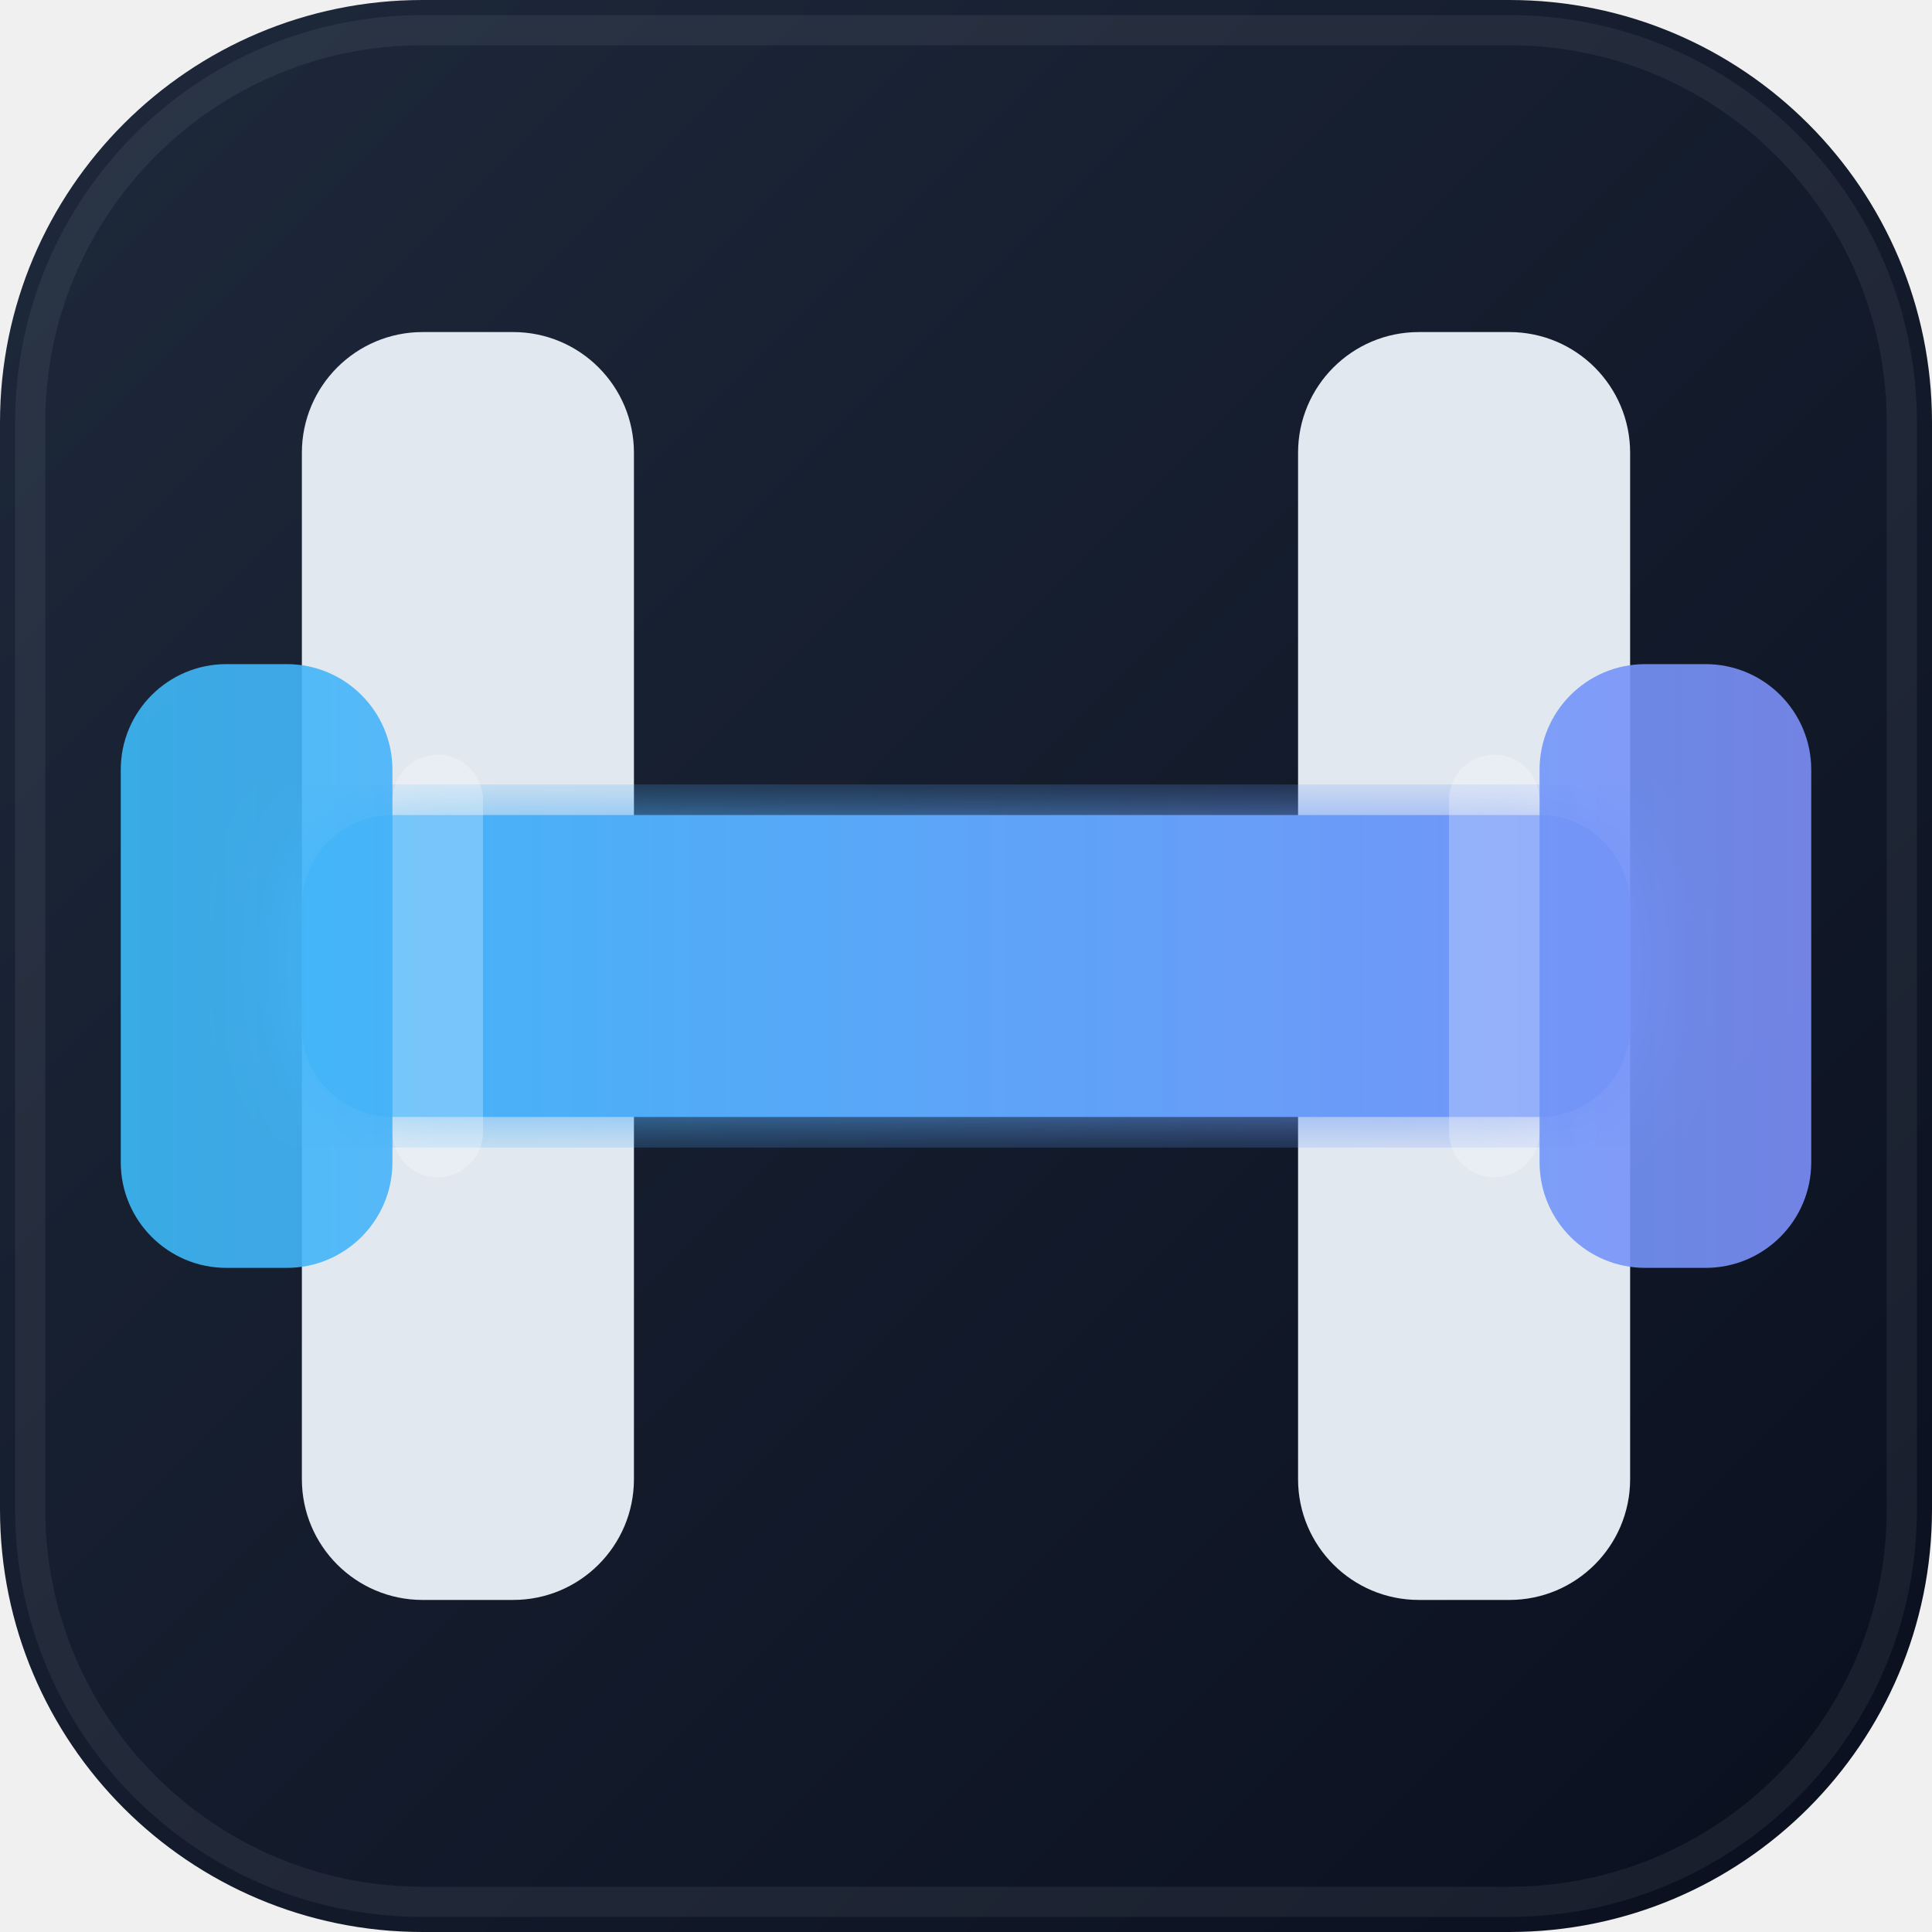
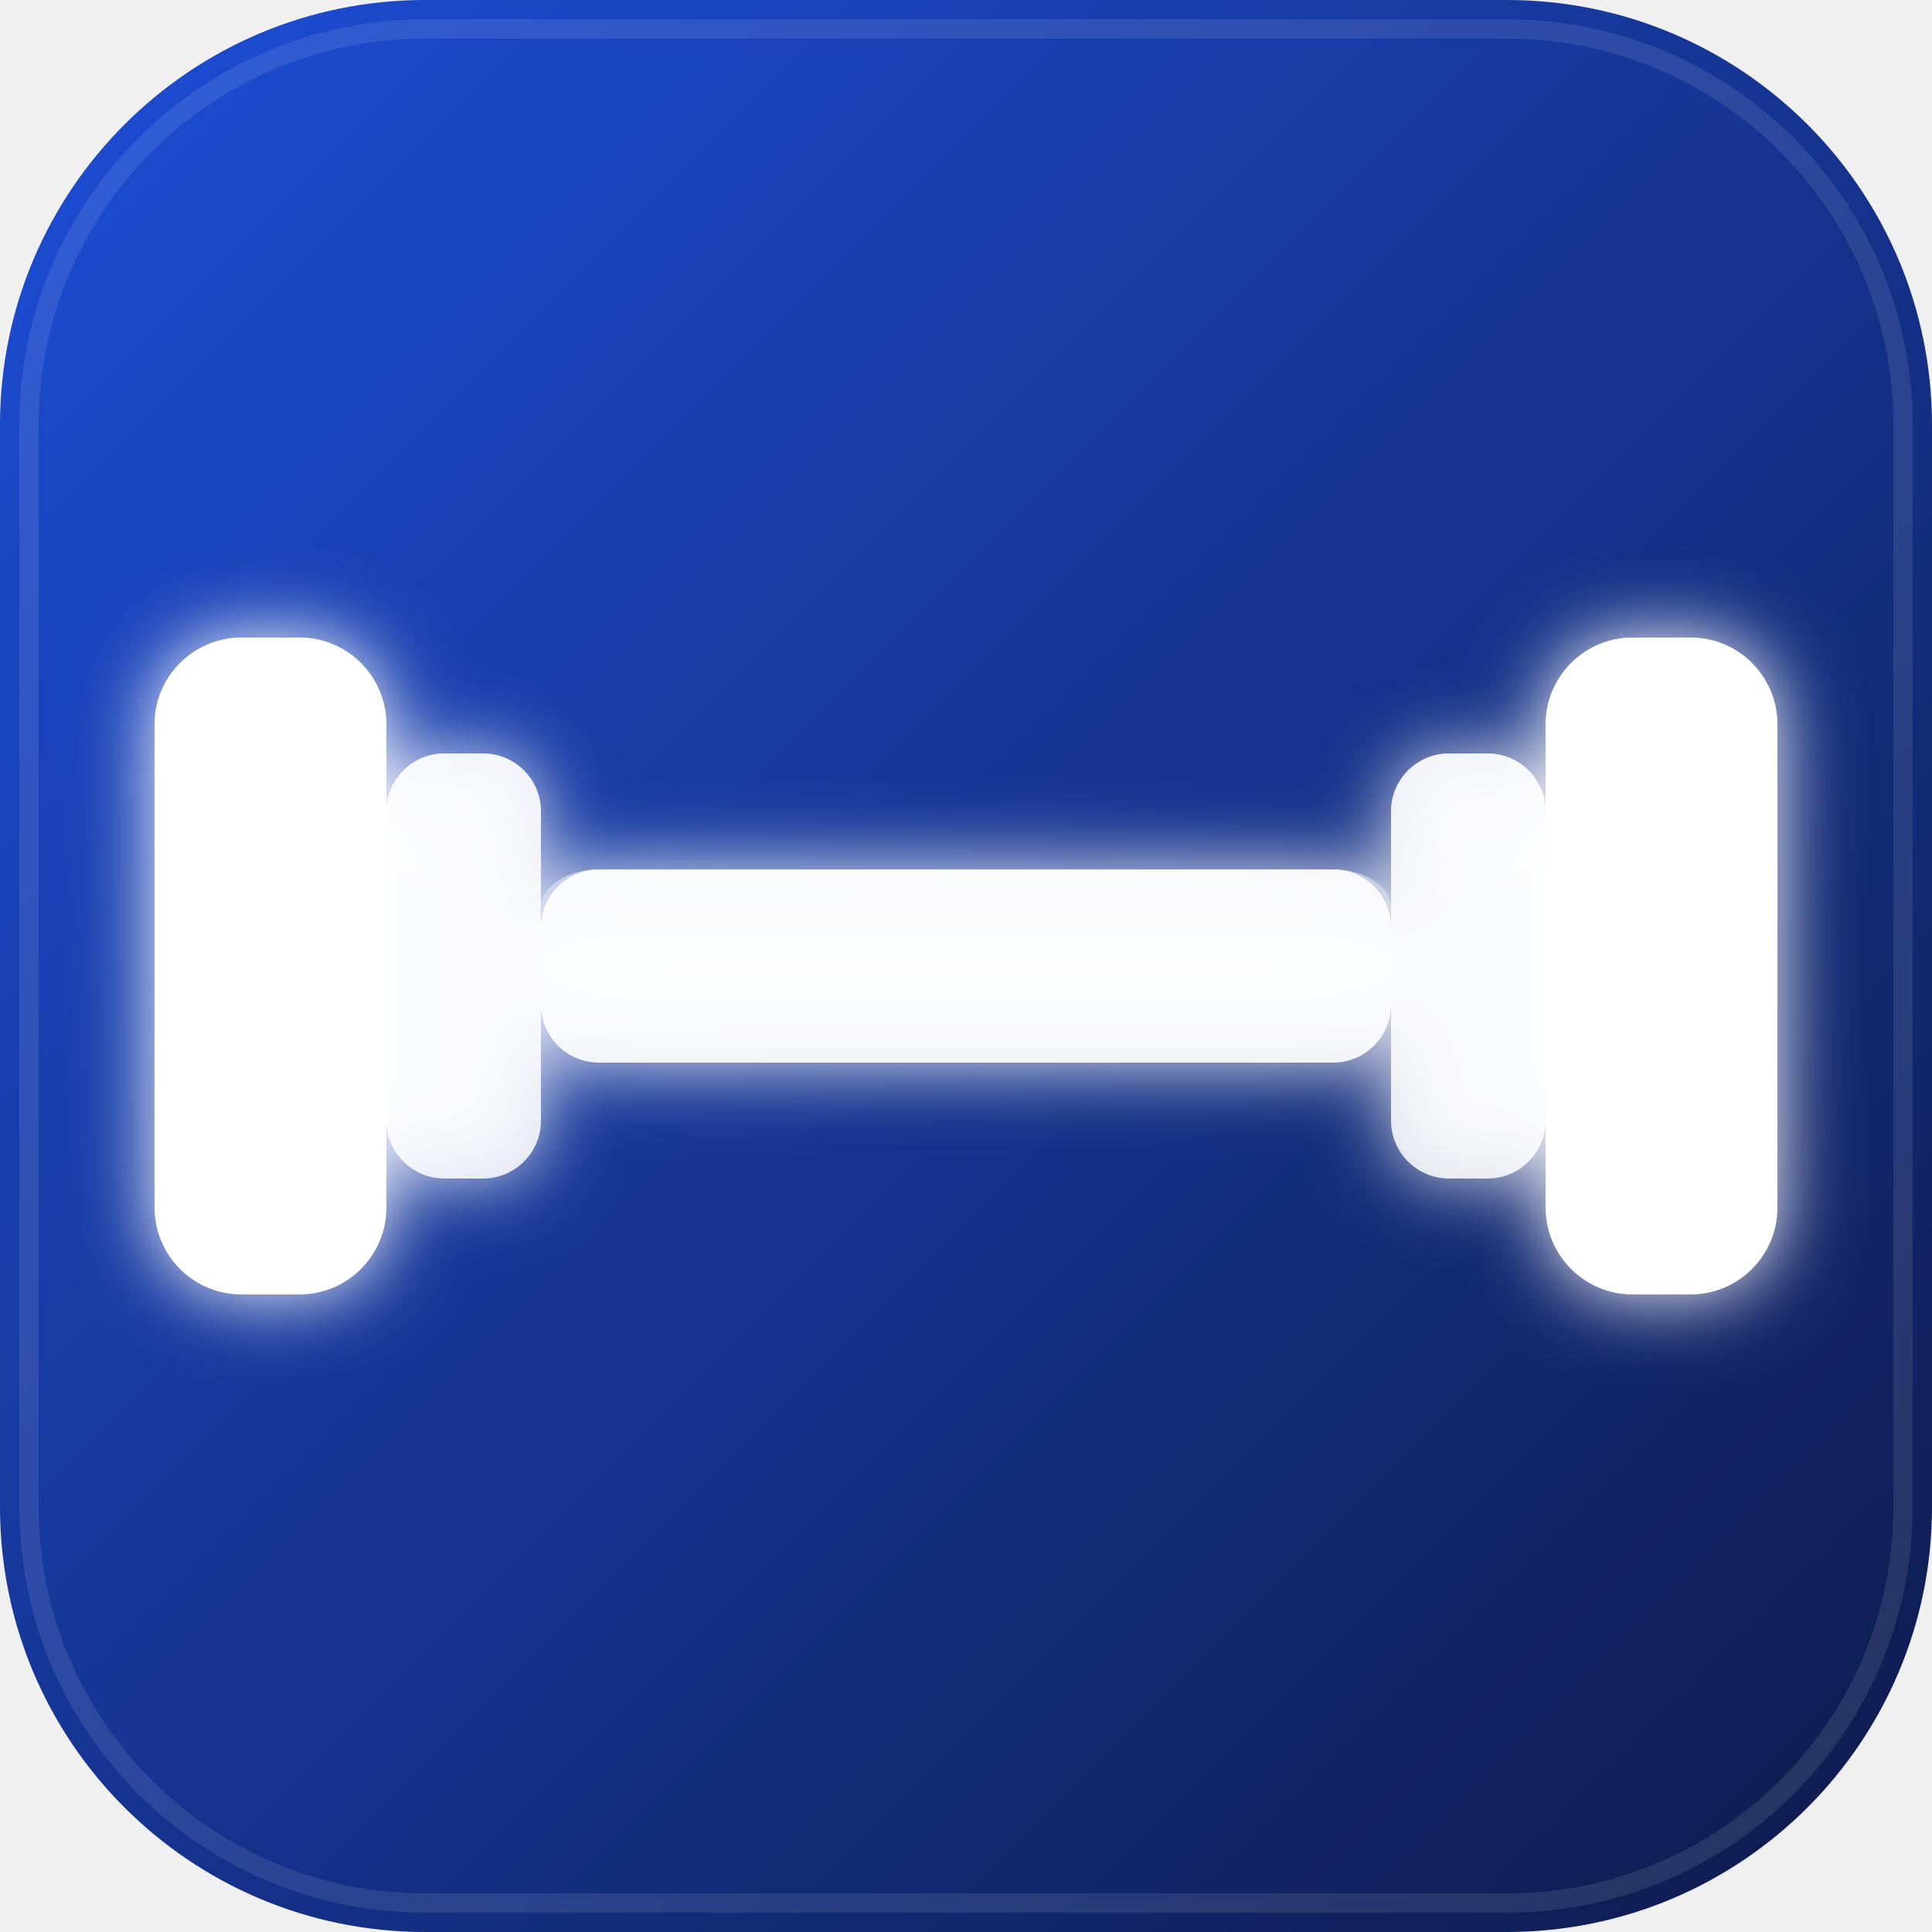
- <svg xmlns="http://www.w3.org/2000/svg" viewBox="0 0 64 64" fill="none">
+ <svg xmlns="http://www.w3.org/2000/svg" viewBox="0 0 100 100" fill="none">
  <defs>
-     <linearGradient id="bg" x1="0" y1="0" x2="64" y2="64" gradientUnits="userSpaceOnUse">
-       <stop offset="0%" stop-color="#1e293b" />
-       <stop offset="100%" stop-color="#0a0f1e" />
+     <linearGradient id="bg" x1="0" y1="0" x2="100" y2="100" gradientUnits="userSpaceOnUse">
+       <stop offset="0%" stop-color="#1d4ed8" />
+       <stop offset="100%" stop-color="#0e1a4a" />
    </linearGradient>
-     <linearGradient id="accent" x1="0" y1="0" x2="64" y2="0" gradientUnits="userSpaceOnUse">
-       <stop offset="0%" stop-color="#38bdf8" />
-       <stop offset="100%" stop-color="#818cf8" />
+     <linearGradient id="shine" x1="0" y1="0" x2="0" y2="1">
+       <stop offset="0%" stop-color="white" stop-opacity="0.5" />
+       <stop offset="100%" stop-color="white" stop-opacity="0" />
    </linearGradient>
-     <filter id="glow">
-       <feGaussianBlur stdDeviation="1.5" result="blur" />
+     <filter id="glow" x="-15%" y="-25%" width="130%" height="150%">
+       <feGaussianBlur in="SourceGraphic" stdDeviation="2" result="blur" />
      <feMerge>
        <feMergeNode in="blur" />
        <feMergeNode in="SourceGraphic" />
      </feMerge>
    </filter>
  </defs>
-   <rect width="64" height="64" rx="14" fill="url(#bg)" />
-   <rect x="1" y="1" width="62" height="62" rx="13" stroke="white" stroke-opacity="0.06" stroke-width="1" fill="none" />
-   <rect x="10" y="11" width="11" height="42" rx="4" fill="#e2e8f0" />
-   <rect x="43" y="11" width="11" height="42" rx="4" fill="#e2e8f0" />
-   <rect x="10" y="27" width="44" height="10" rx="3" fill="url(#accent)" filter="url(#glow)" />
-   <rect x="4" y="22" width="9" height="20" rx="3.5" fill="url(#accent)" opacity="0.9" />
-   <rect x="51" y="22" width="9" height="20" rx="3.5" fill="url(#accent)" opacity="0.9" />
-   <rect x="13" y="25" width="3" height="14" rx="1.5" fill="white" opacity="0.25" />
-   <rect x="48" y="25" width="3" height="14" rx="1.5" fill="white" opacity="0.25" />
+   <rect width="100" height="100" rx="22" fill="url(#bg)" />
+   <rect x="1.5" y="1.5" width="97" height="97" rx="20.5" stroke="white" stroke-opacity="0.1" stroke-width="1" fill="none" />
+   <g filter="url(#glow)">
+     <rect x="8" y="33" width="12" height="34" rx="4.5" fill="white" />
+     <rect x="20" y="39" width="8" height="22" rx="3" fill="white" fill-opacity="0.85" />
+     <rect x="28" y="45" width="44" height="10" rx="3" fill="white" fill-opacity="0.9" />
+     <rect x="72" y="39" width="8" height="22" rx="3" fill="white" fill-opacity="0.85" />
+     <rect x="80" y="33" width="12" height="34" rx="4.5" fill="white" />
+   </g>
+   <rect x="8" y="33" width="12" height="13" rx="4.5" fill="url(#shine)" />
+   <rect x="20" y="39" width="8" height="9" rx="3" fill="url(#shine)" />
+   <rect x="28" y="45" width="44" height="4" rx="3" fill="url(#shine)" />
+   <rect x="72" y="39" width="8" height="9" rx="3" fill="url(#shine)" />
+   <rect x="80" y="33" width="12" height="13" rx="4.5" fill="url(#shine)" />
</svg>
